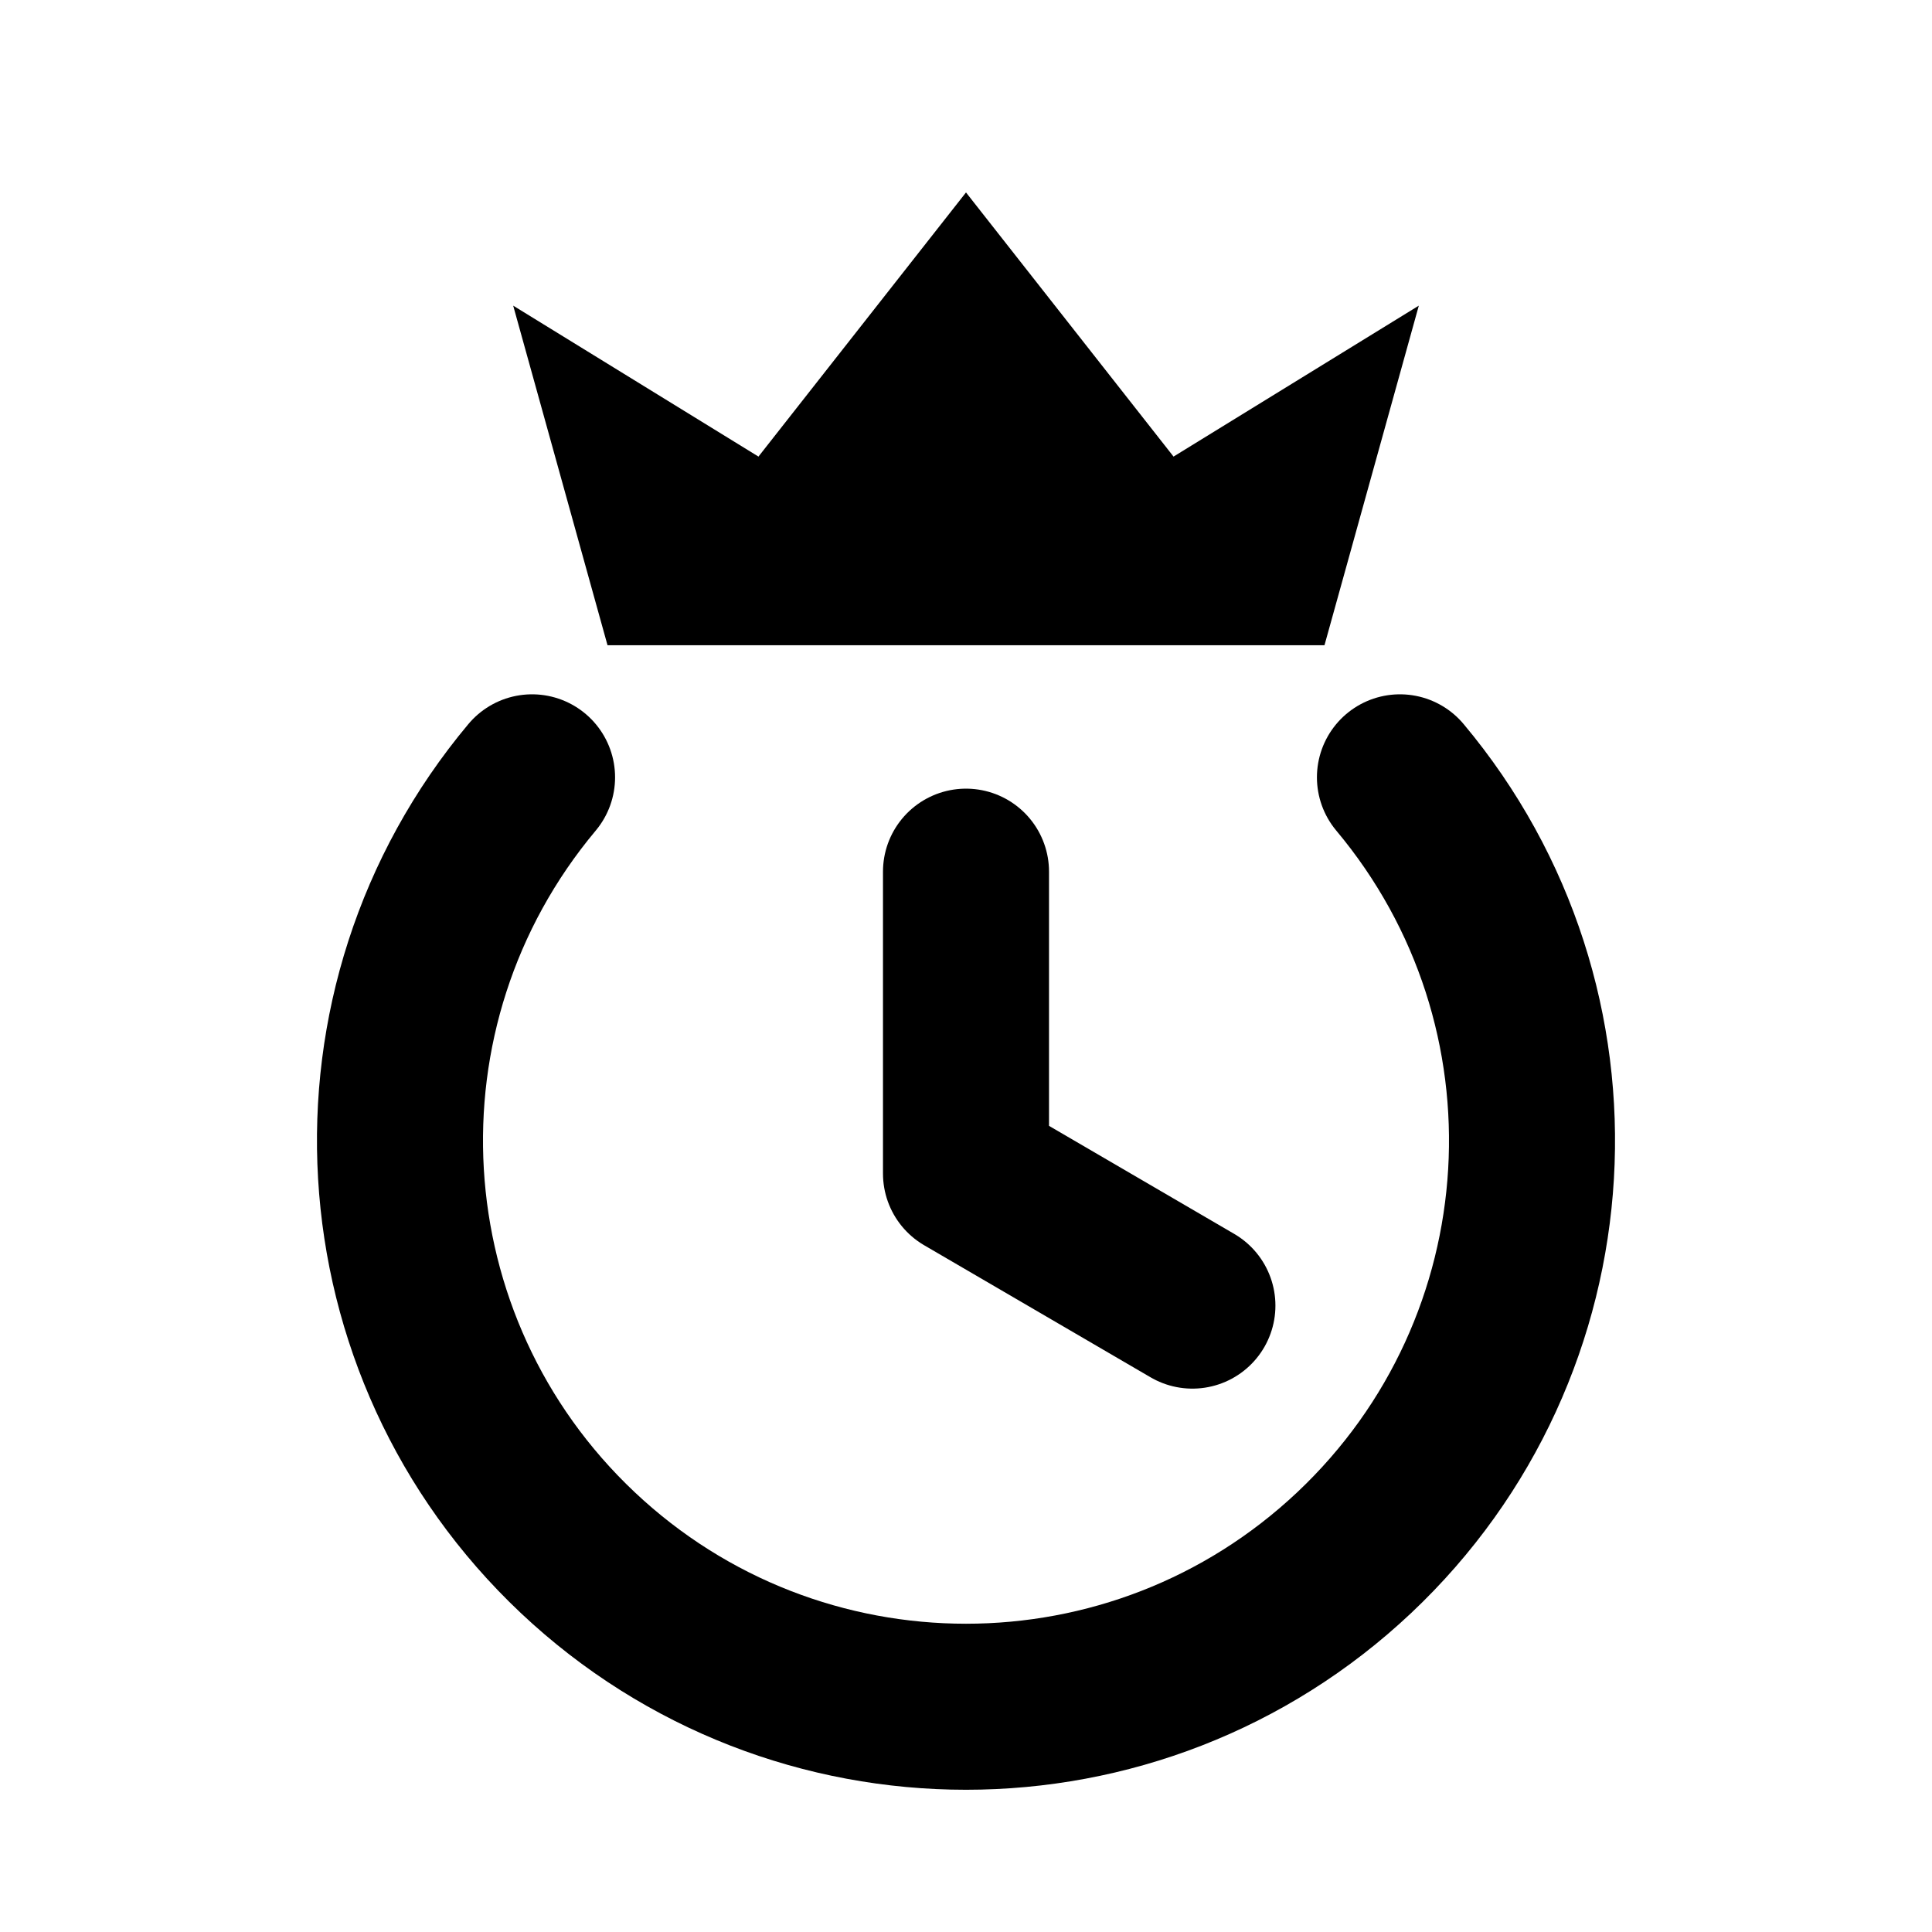
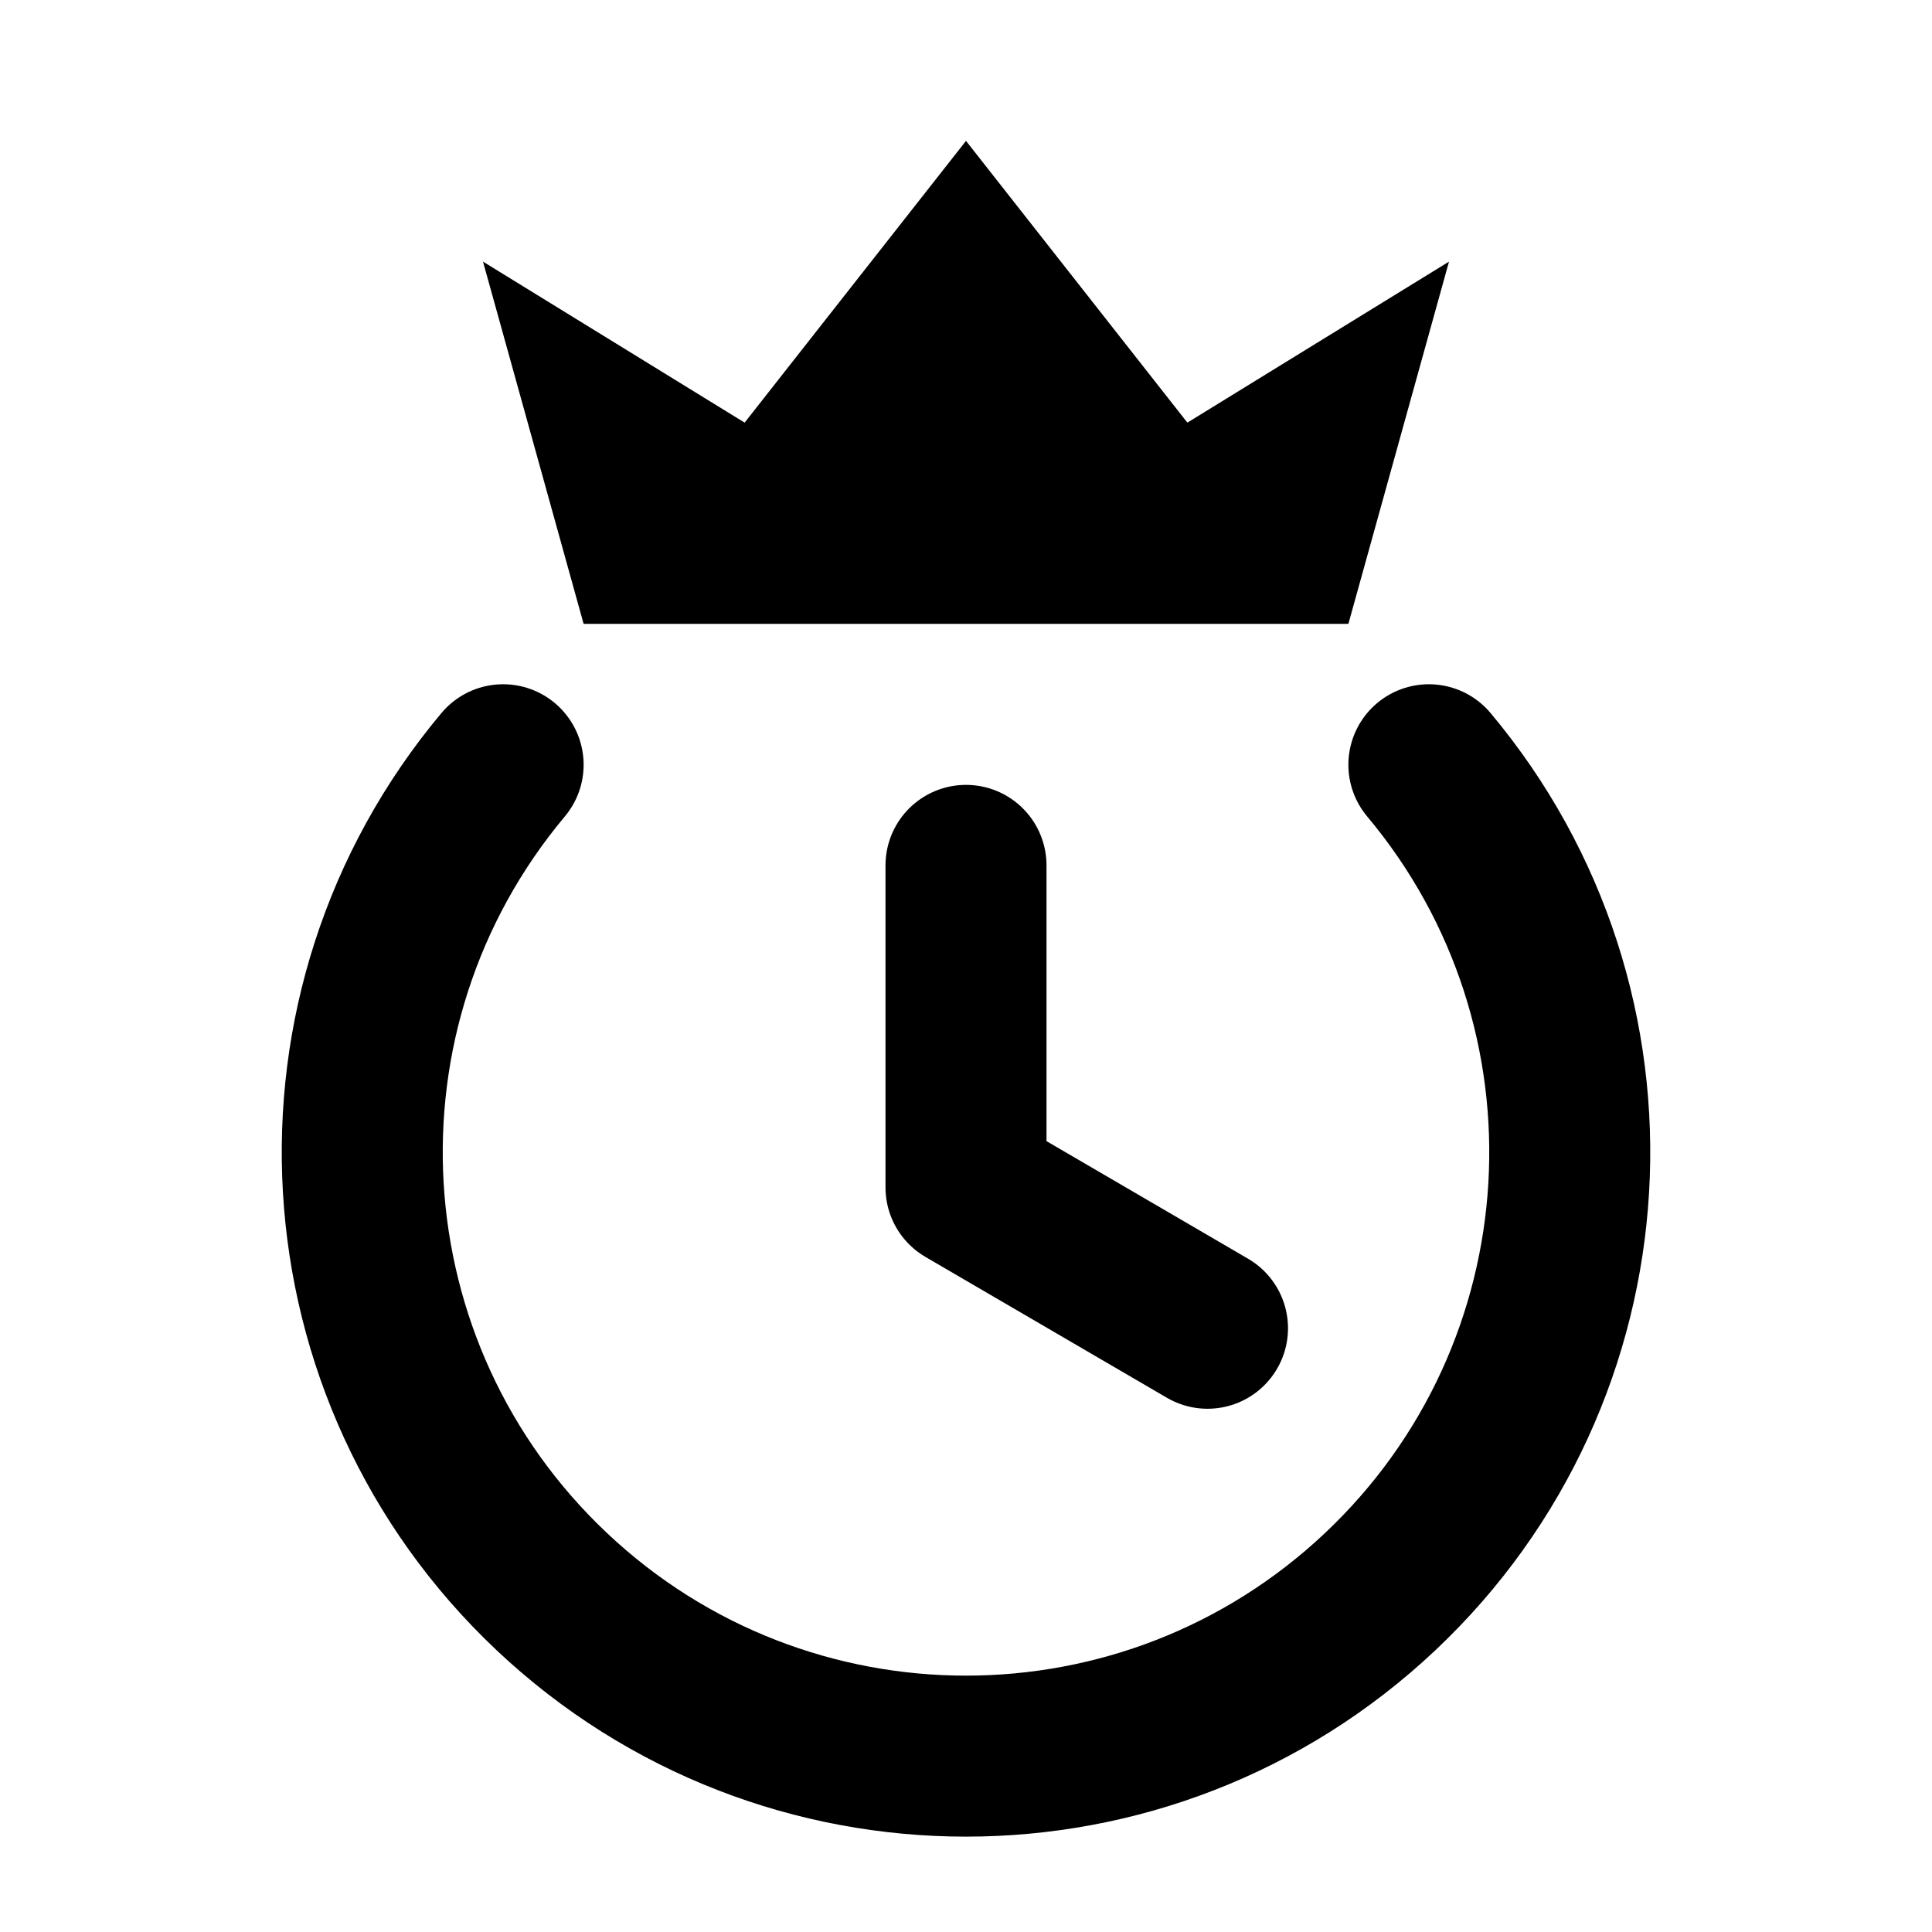
- <svg xmlns="http://www.w3.org/2000/svg" viewBox="0 0 64 64">
-   <g transform="translate(2 2) scale(2.5)" fill="none" stroke="#000000" stroke-width="2.2" stroke-linecap="round" stroke-linejoin="round">
-     <path d="m6 3.25 3.25 2L12 1.75l2.75 3.5 3.25-2-1.25 4.5h-9.5Z" fill="#000000" stroke="none" />
+ <svg xmlns="http://www.w3.org/2000/svg" width="44" height="44" viewBox="0 0 24 24">
+   <g fill="none" stroke="#000" stroke-width="2" stroke-linecap="round" stroke-linejoin="round">
+     <path d="m6 3.25 3.25 2L12 1.75l2.75 3.5 3.25-2-1.25 4.5h-9.5Z" fill="#000" stroke="none" />
    <path d="M6.25 9.5a7.5 7.5 0 1 0 11.5 0" />
    <path d="M12 10.75v4l3 1.75" />
  </g>
</svg>
